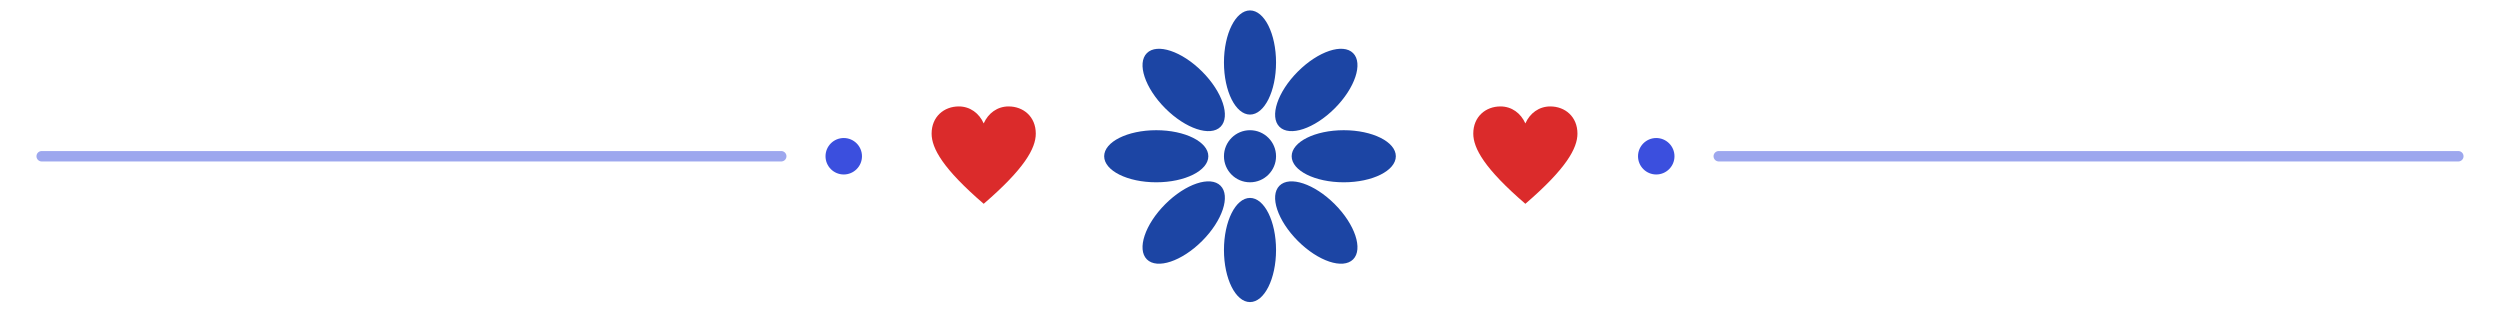
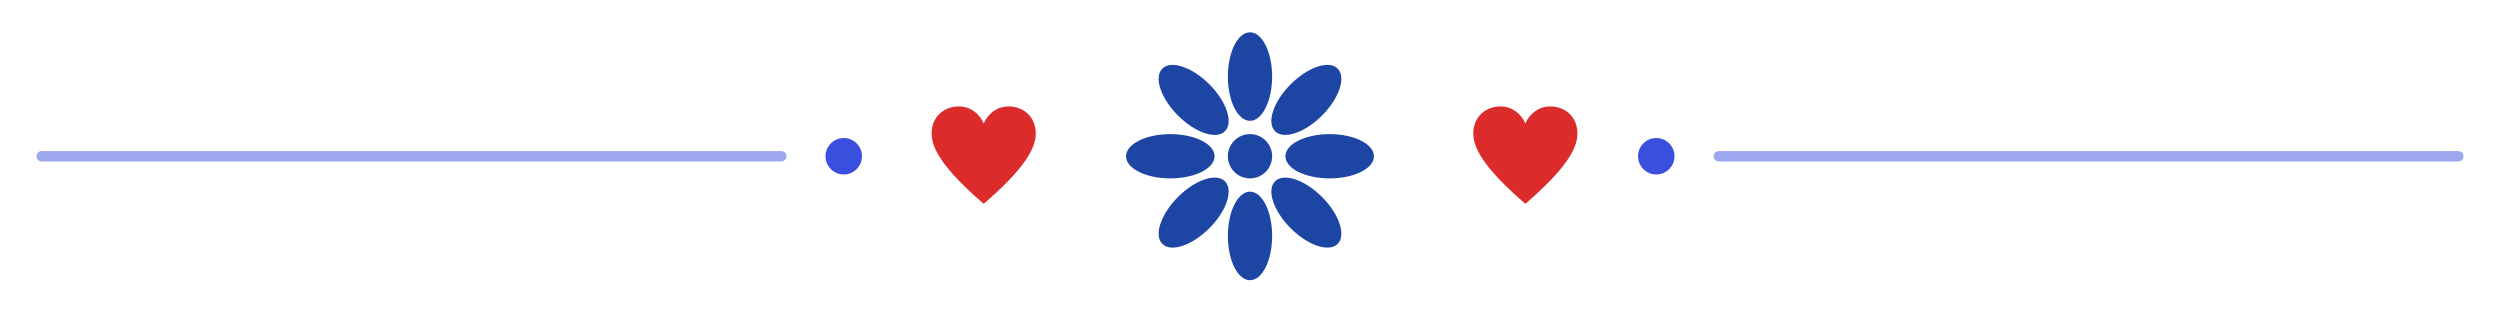
<svg xmlns="http://www.w3.org/2000/svg" viewBox="0 0 480 60" width="480" height="60">
  <defs>
    <path id="s" d="M60 10 L66.5 31 L53.5 31 Z" />
    <ellipse id="p" cx="60" cy="37" rx="10" ry="14" />
    <path id="a" d="M60 6 C70 30 70 38 60 58 C50 38 50 30 60 6 Z" />
    <path id="b" d="M60 22 C66 38 66 44 60 58 C54 44 54 38 60 22 Z" />
    <g id="ros">
      <g fill="#3B4FDE">
        <use href="#s" transform="rotate(0 60 60)" />
        <use href="#s" transform="rotate(30 60 60)" />
        <use href="#s" transform="rotate(60 60 60)" />
        <use href="#s" transform="rotate(90 60 60)" />
        <use href="#s" transform="rotate(120 60 60)" />
        <use href="#s" transform="rotate(150 60 60)" />
        <use href="#s" transform="rotate(180 60 60)" />
        <use href="#s" transform="rotate(210 60 60)" />
        <use href="#s" transform="rotate(240 60 60)" />
        <use href="#s" transform="rotate(270 60 60)" />
        <use href="#s" transform="rotate(300 60 60)" />
        <use href="#s" transform="rotate(330 60 60)" />
        <circle cx="60" cy="60" r="42" />
      </g>
      <g fill="#FBF7F0">
        <use href="#p" transform="rotate(0 60 60)" />
        <use href="#p" transform="rotate(45 60 60)" />
        <use href="#p" transform="rotate(90 60 60)" />
        <use href="#p" transform="rotate(135 60 60)" />
        <use href="#p" transform="rotate(180 60 60)" />
        <use href="#p" transform="rotate(225 60 60)" />
        <use href="#p" transform="rotate(270 60 60)" />
        <use href="#p" transform="rotate(315 60 60)" />
        <circle cx="60" cy="60" r="14" />
      </g>
      <circle cx="60" cy="60" r="6.5" fill="#3B4FDE" />
    </g>
    <g id="star">
      <g fill="#3B4FDE">
        <use href="#a" transform="rotate(0 60 60)" />
        <use href="#a" transform="rotate(45 60 60)" />
        <use href="#a" transform="rotate(90 60 60)" />
        <use href="#a" transform="rotate(135 60 60)" />
        <use href="#a" transform="rotate(180 60 60)" />
        <use href="#a" transform="rotate(225 60 60)" />
        <use href="#a" transform="rotate(270 60 60)" />
        <use href="#a" transform="rotate(315 60 60)" />
        <use href="#b" transform="rotate(22.5 60 60)" />
        <use href="#b" transform="rotate(67.5 60 60)" />
        <use href="#b" transform="rotate(112.5 60 60)" />
        <use href="#b" transform="rotate(157.5 60 60)" />
        <use href="#b" transform="rotate(202.5 60 60)" />
        <use href="#b" transform="rotate(247.5 60 60)" />
        <use href="#b" transform="rotate(292.5 60 60)" />
        <use href="#b" transform="rotate(337.5 60 60)" />
        <circle cx="60" cy="60" r="11" />
      </g>
      <circle cx="60" cy="60" r="5" fill="#FBF7F0" />
    </g>
    <ellipse id="flower-petal" cx="240" cy="12" rx="5" ry="10" fill="#1C45A4" />
    <g id="swr">
      <path fill="none" stroke="#3B4FDE" stroke-width="9" stroke-linecap="round" d="M8 112 C8 52 44 14 82 20 C110 25 120 56 102 74 C84 92 56 82 56 62 C56 48 72 42 80 52" />
      <g fill="#3B4FDE">
        <circle cx="82" cy="57" r="6" />
        <path d="M30 62 C18 54 12 42 14 30 C26 34 34 46 30 62 Z" />
        <path d="M52 38 C50 24 56 12 66 6 C70 18 66 32 52 38 Z" />
        <circle cx="17" cy="88" r="5" />
      </g>
    </g>
    <path id="hrt" fill="#DB2B2B" d="M50 88 C14 57 4 39 4 26 C4 11 15 2 28 2 C38 2 46 8 50 17 C54 8 62 2 72 2 C85 2 96 11 96 26 C96 39 86 57 50 88 Z" />
  </defs>
  <g>
    <g stroke="#3B4FDE" stroke-width="2" stroke-linecap="round" opacity="0.5">
      <path d="M8 30 H150" />
      <path d="M330 30 H472" />
    </g>
-     <g>
+     <g transform="translate(240 30) scale(0.85) translate(-240 -30)">
      <use href="#flower-petal" />
      <use href="#flower-petal" transform="rotate(45 240 30)" />
      <use href="#flower-petal" transform="rotate(90 240 30)" />
      <use href="#flower-petal" transform="rotate(135 240 30)" />
      <use href="#flower-petal" transform="rotate(180 240 30)" />
      <use href="#flower-petal" transform="rotate(225 240 30)" />
      <use href="#flower-petal" transform="rotate(270 240 30)" />
      <use href="#flower-petal" transform="rotate(315 240 30)" />
      <circle cx="240" cy="30" r="5" fill="#1C45A4" />
    </g>
    <use href="#hrt" transform="translate(178 20) scale(0.2174)" />
    <use href="#hrt" transform="translate(282 20) scale(0.2174)" />
    <circle cx="162" cy="30" r="3.5" fill="#3B4FDE" />
    <circle cx="318" cy="30" r="3.5" fill="#3B4FDE" />
  </g>
</svg>
